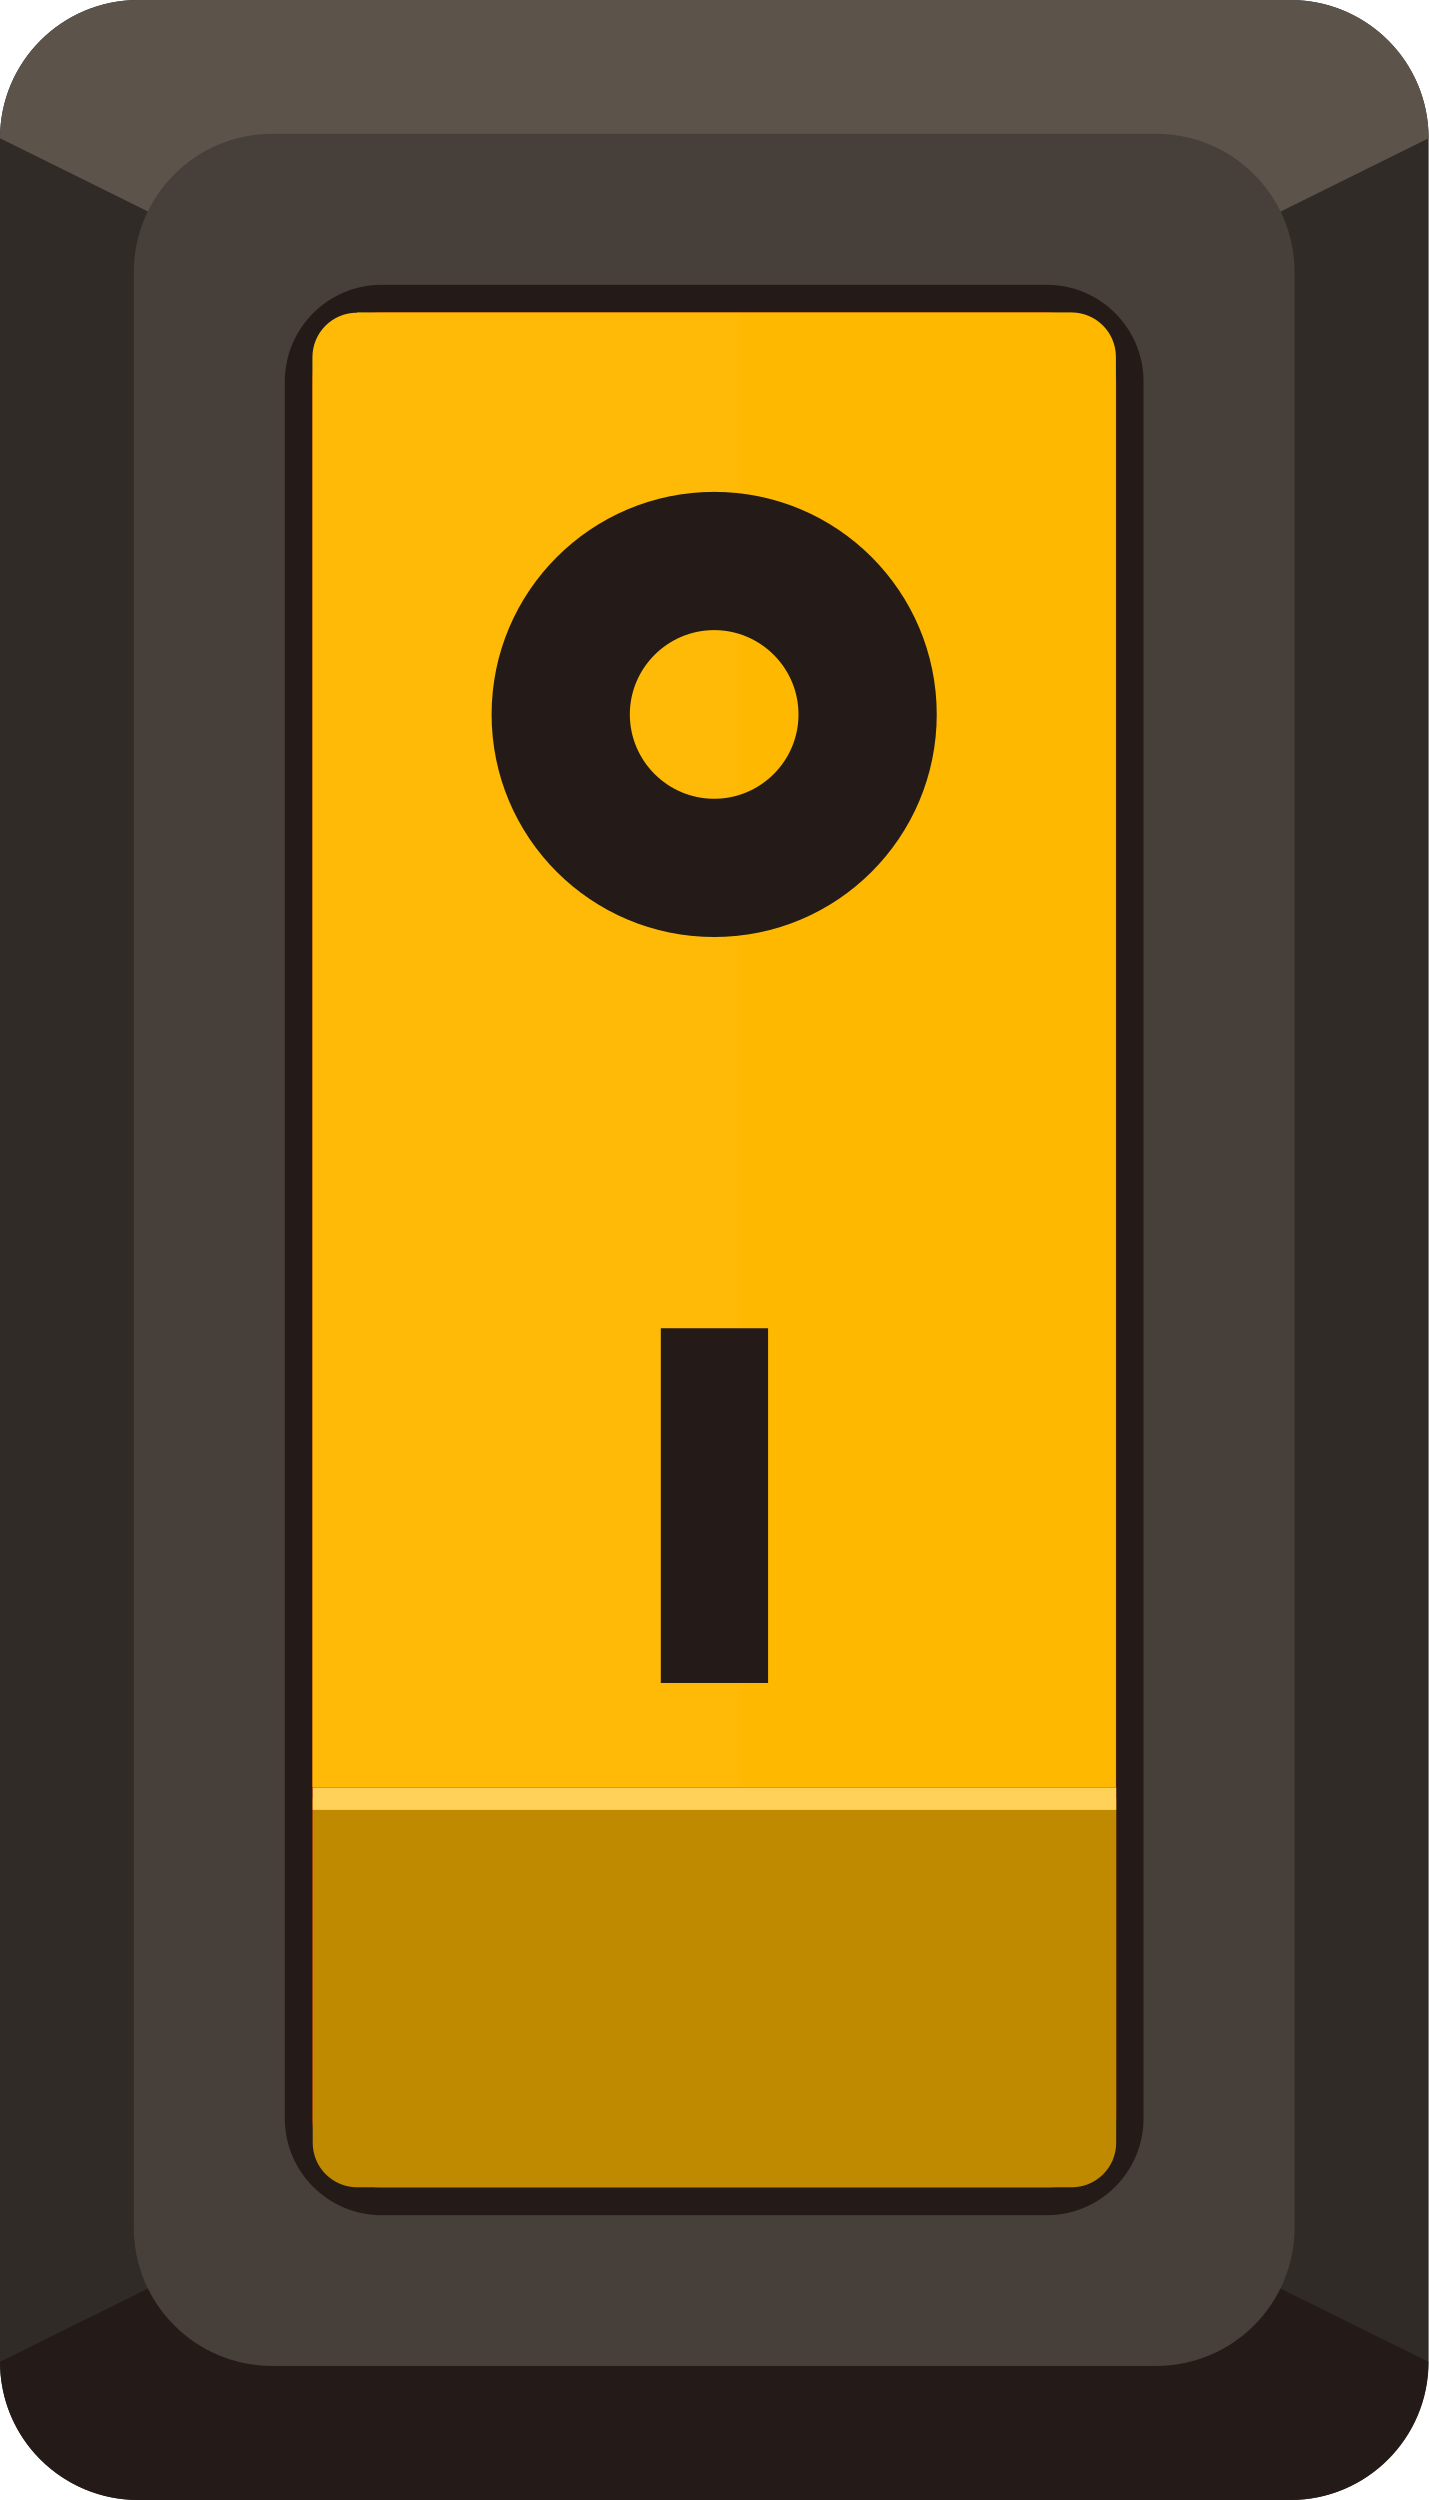
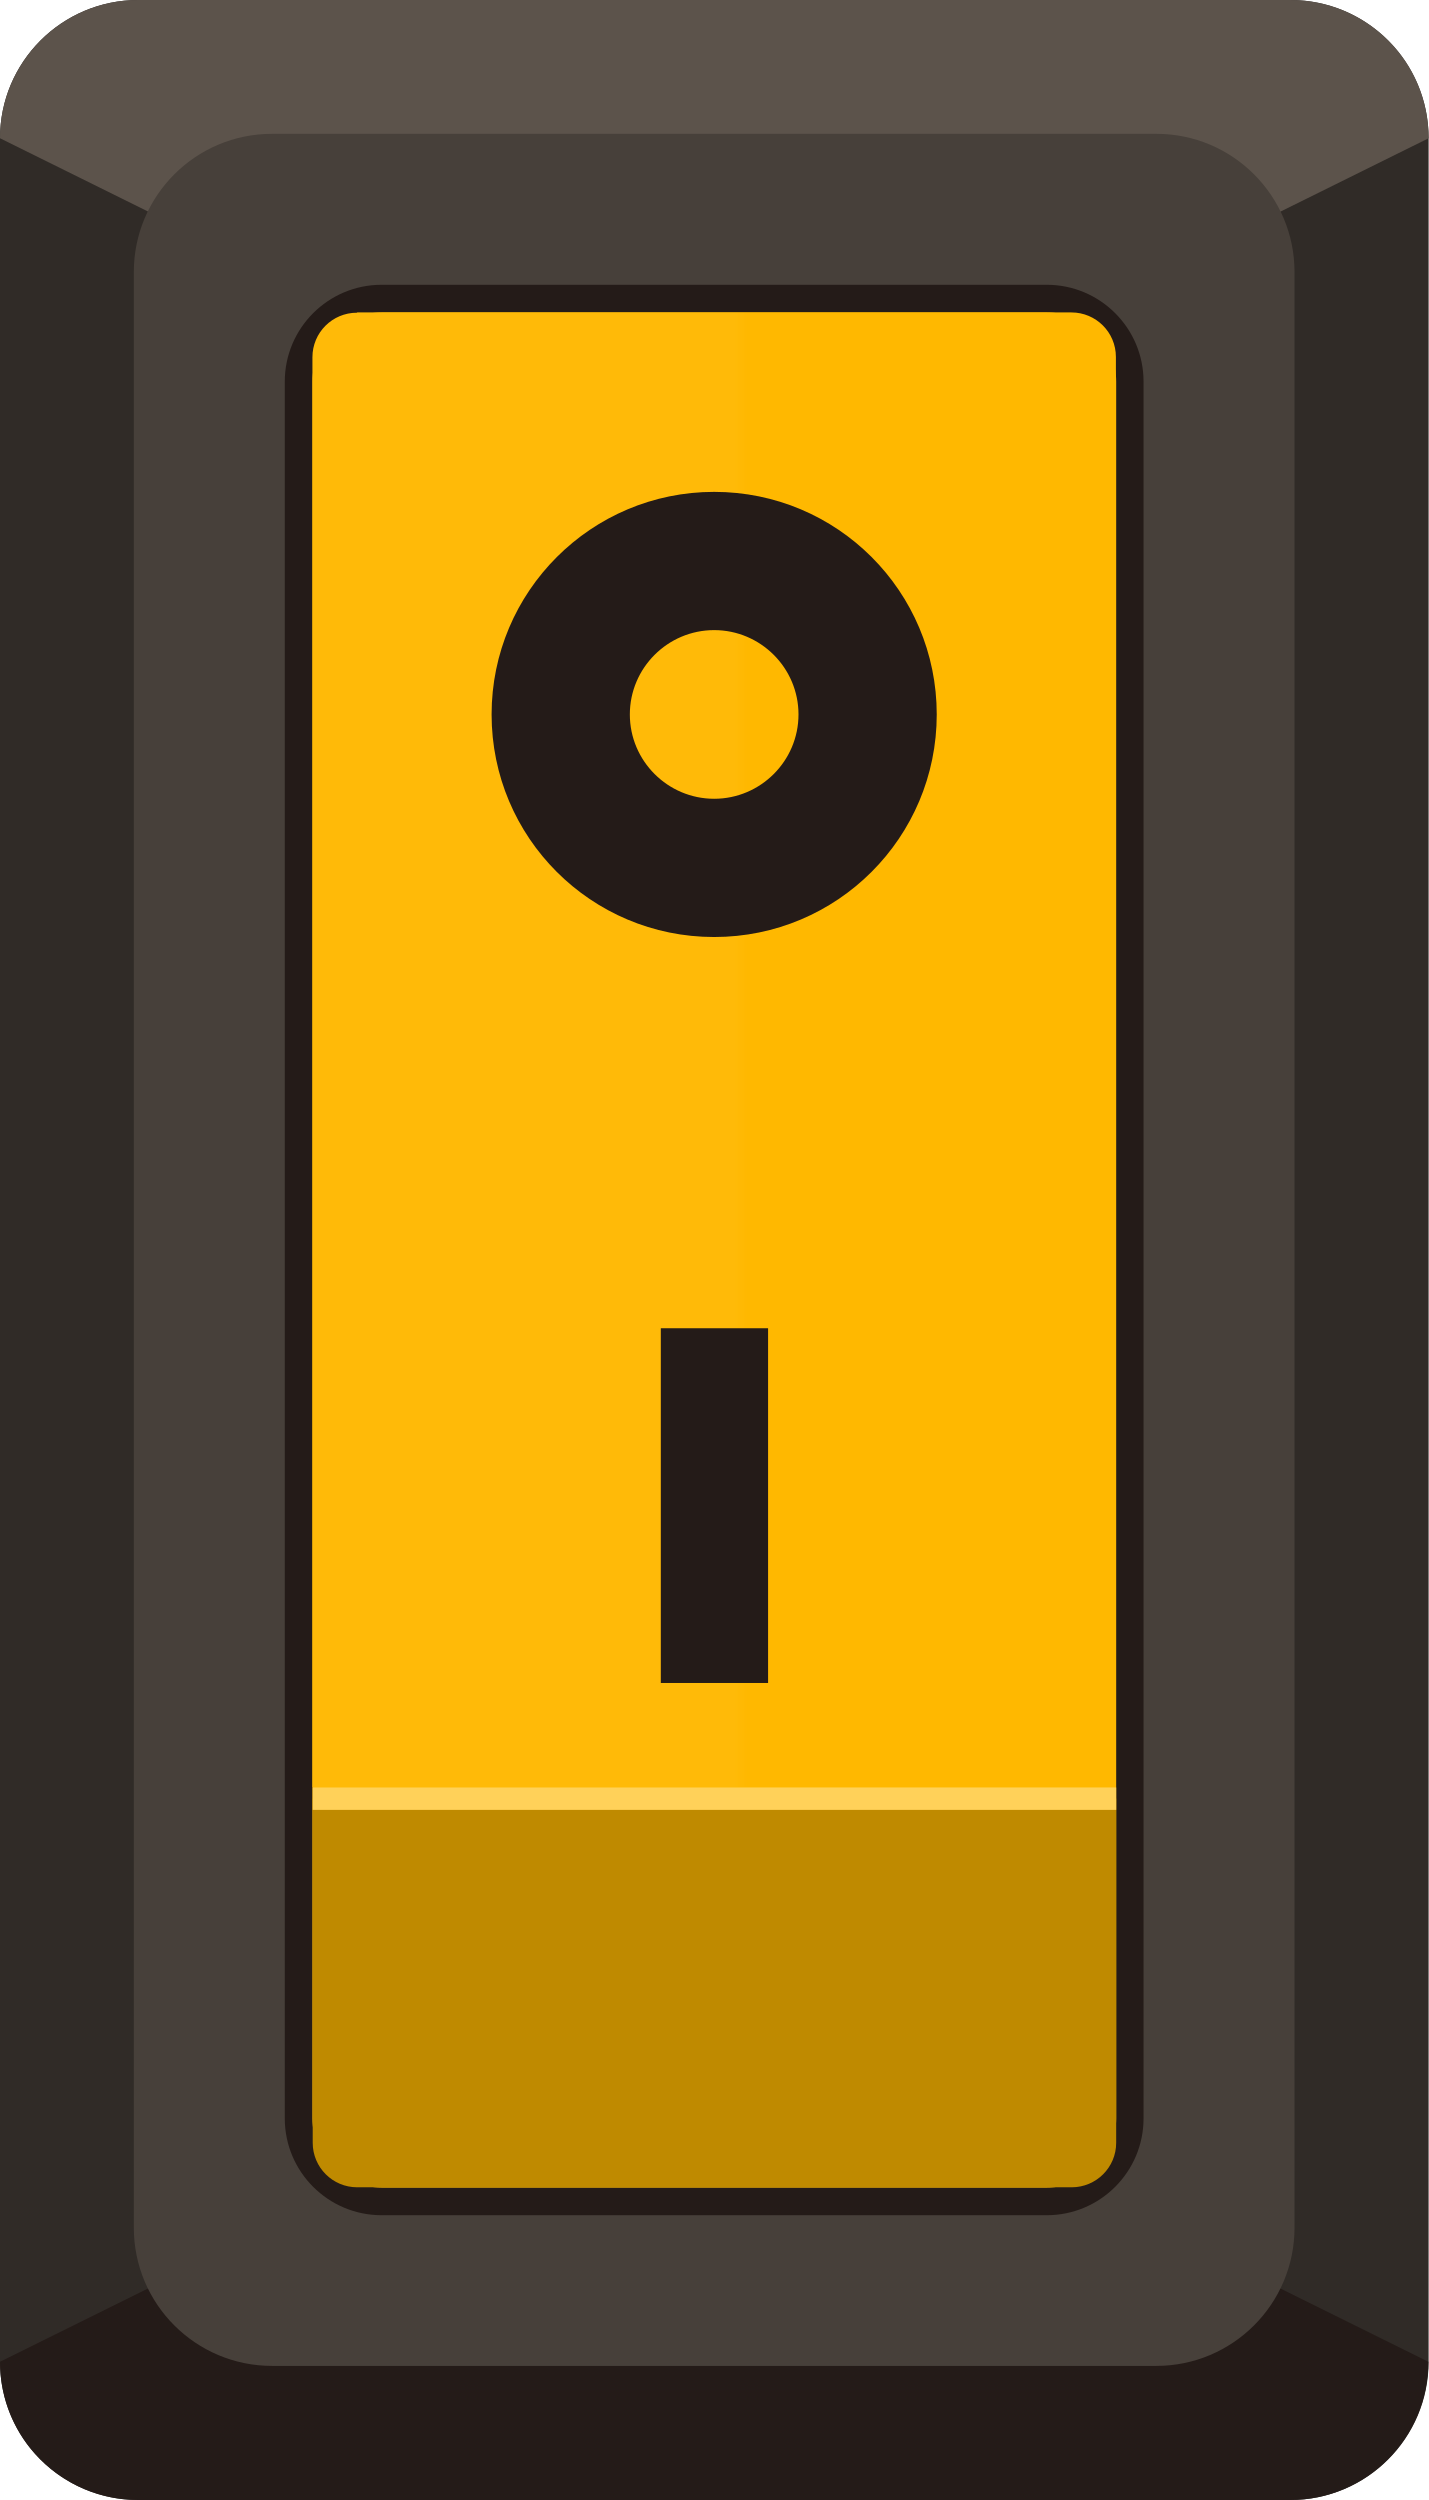
<svg xmlns="http://www.w3.org/2000/svg" id="Layer_2" data-name="Layer 2" viewBox="0 0 51.67 90.42">
  <defs>
    <style>
      .cls-1 {
        fill: #47403a;
      }

      .cls-2 {
        fill: #241b18;
      }

      .cls-3 {
+         fill: #ffba08;
+       }
+ 
+       .cls-4 {
        fill: #ffd159;
      }

-       .cls-4 {
+       .cls-5 {
        fill: #5c534b;
-       }
- 
-       .cls-5 {
-         fill: #d62b00;
      }

      .cls-6 {
        fill: #302b27;
      }

      .cls-7 {
        fill: #bf8a00;
      }

      .cls-8 {
        fill: url(#linear-gradient);
      }
    </style>
    <linearGradient id="linear-gradient" x1="26.55" y1="37.98" x2="27.05" y2="37.98" gradientUnits="userSpaceOnUse">
      <stop offset="0" stop-color="#ffba08" />
      <stop offset="1" stop-color="#ffb800" />
    </linearGradient>
  </defs>
-   <g id="Yellow_Rocker_Switch_Off" data-name="Yellow Rocker Switch Off">
-     <rect class="cls-6" y="0" width="51.67" height="90.42" rx="5" ry="5" />
-     <path class="cls-2" d="M46.67,90.42H5c-1.59,0-3.01-.74-3.93-1.9-.67-.85-1.07-1.93-1.07-3.1l25.83-12.79,25.83,12.79c0,2.76-2.24,5-5,5Z" />
-     <path class="cls-4" d="M5,0h41.67c1.59,0,3.01.74,3.93,1.9.67.85,1.07,1.93,1.07,3.1l-25.83,12.79L0,5C0,2.24,2.24,0,5,0Z" />
-     <rect class="cls-1" x="4.84" y="4.84" width="41.98" height="80.73" rx="5" ry="5" />
+   <g id="Assets">
    <g>
-       <rect class="cls-5" x="10.8" y="10.8" width="30.06" height="68.82" rx="3" ry="3" />
-       <path class="cls-2" d="M37.87,11.3c1.38,0,2.5,1.12,2.5,2.5v62.82c0,1.38-1.12,2.5-2.5,2.5H13.8c-1.38,0-2.5-1.12-2.5-2.5V13.8c0-1.38,1.12-2.5,2.5-2.5h24.06M37.87,10.3H13.8c-1.93,0-3.5,1.57-3.5,3.5v62.82c0,1.93,1.57,3.5,3.5,3.5h24.06c1.93,0,3.5-1.57,3.5-3.5V13.8c0-1.93-1.57-3.5-3.5-3.5h0Z" />
+       <rect class="cls-6" y="0" width="51.67" height="90.42" rx="5" ry="5" />
+       <path class="cls-2" d="M46.67,90.42H5c-1.59,0-3.01-.74-3.93-1.9-.67-.85-1.07-1.93-1.07-3.1l25.83-12.79,25.83,12.79c0,2.76-2.24,5-5,5Z" />
+       <path class="cls-5" d="M5,0h41.67c1.59,0,3.01.74,3.93,1.9.67.85,1.07,1.93,1.07,3.1l-25.83,12.79L0,5C0,2.24,2.24,0,5,0Z" />
+       <rect class="cls-1" x="4.84" y="4.84" width="41.98" height="80.73" rx="5" ry="5" />
+       <g>
+         <rect class="cls-3" x="10.8" y="10.8" width="30.06" height="68.82" rx="3" ry="3" />
+         <path class="cls-2" d="M37.87,11.3c1.38,0,2.5,1.12,2.5,2.5v62.82c0,1.38-1.12,2.5-2.5,2.5H13.8c-1.38,0-2.5-1.12-2.5-2.5V13.8c0-1.38,1.12-2.5,2.5-2.5h24.06M37.87,10.3H13.8c-1.93,0-3.5,1.57-3.5,3.5v62.82c0,1.93,1.57,3.5,3.5,3.5h24.06c1.93,0,3.5-1.57,3.5-3.5V13.8c0-1.93-1.57-3.5-3.5-3.5h0Z" />
+       </g>
+       <path class="cls-8" d="M12.92,11.3h25.83c.89,0,1.61.72,1.61,1.61v51.73H11.3V12.92c0-.89.72-1.61,1.61-1.61Z" />
+       <path class="cls-7" d="M40.37,65.05v12.45c0,.89-.72,1.61-1.61,1.61H12.92c-.89,0-1.61-.72-1.61-1.61v-12.45h29.06Z" />
+       <rect class="cls-4" x="11.3" y="64.65" width="29.06" height=".81" transform="translate(51.67 130.11) rotate(180)" />
+       <rect class="cls-2" x="23.9" y="48.04" width="3.88" height="12.83" />
+       <path class="cls-2" d="M25.83,22.79c1.68,0,3.05,1.37,3.05,3.05s-1.37,3.05-3.05,3.05-3.05-1.37-3.05-3.05,1.37-3.05,3.05-3.05M25.83,17.79c-4.44,0-8.05,3.6-8.05,8.05s3.6,8.05,8.05,8.05,8.05-3.6,8.05-8.05-3.6-8.05-8.05-8.05h0Z" />
    </g>
-     <path class="cls-8" d="M12.92,11.3h25.83c.89,0,1.61.72,1.61,1.61v51.73H11.3V12.92c0-.89.72-1.61,1.61-1.61Z" />
-     <path class="cls-7" d="M40.37,65.05v12.45c0,.89-.72,1.61-1.61,1.61H12.92c-.89,0-1.61-.72-1.61-1.61v-12.45h29.06Z" />
-     <rect class="cls-3" x="11.3" y="64.65" width="29.06" height=".81" transform="translate(51.67 130.11) rotate(180)" />
-     <rect class="cls-2" x="23.9" y="48.04" width="3.88" height="12.83" />
-     <path class="cls-2" d="M25.83,22.79c1.68,0,3.05,1.37,3.05,3.05s-1.37,3.05-3.05,3.05-3.05-1.37-3.05-3.05,1.37-3.05,3.05-3.05M25.83,17.79c-4.44,0-8.05,3.6-8.05,8.05s3.6,8.05,8.05,8.05,8.05-3.6,8.05-8.05-3.6-8.05-8.05-8.05h0Z" />
  </g>
</svg>
